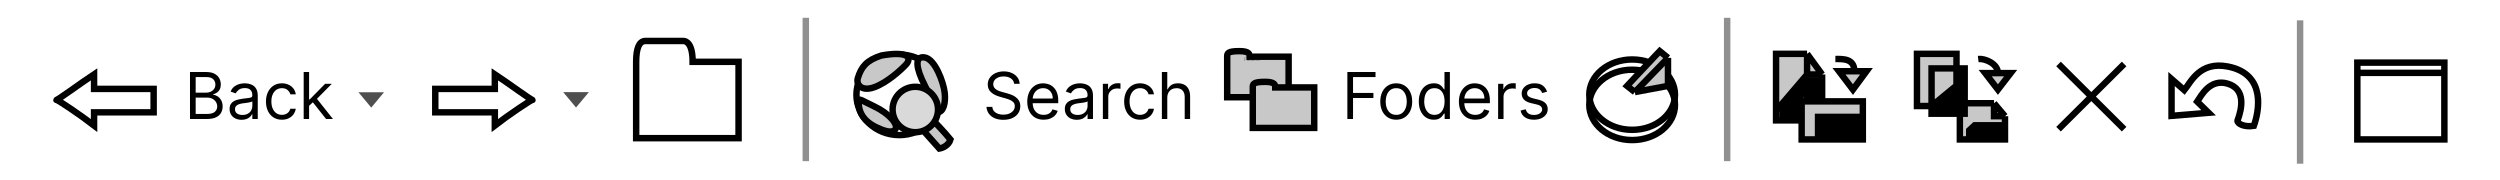
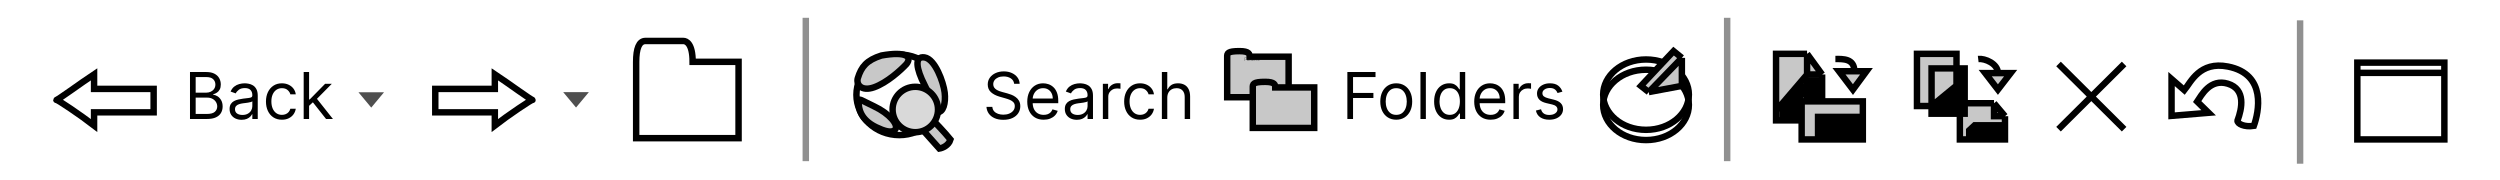
<svg xmlns="http://www.w3.org/2000/svg" width="7745" height="555" viewBox="0 0 7745 555" fill="none">
  <path d="M1970.82 428.064V191.588C1970.82 150.415 1979.67 126.911 1999.66 126.911H2116.95C2126.56 126.911 2145.79 135.134 2145.79 191.588H2288.07V428.064H1970.82Z" stroke="black" stroke-width="20" />
  <path d="M2785.96 168.863C2859.83 168.863 2918.72 225.283 2918.72 293.695C2918.72 362.107 2859.83 418.527 2785.96 418.527C2712.09 418.527 2653.2 362.107 2653.2 293.695C2653.2 225.284 2712.09 168.864 2785.96 168.863Z" stroke="black" stroke-width="20" />
  <path d="M2910.14 460.251L2846.95 389.471L2879.99 361.705C2894.83 376.904 2928.51 412.302 2944.59 432.306C2938.84 451.132 2919.23 458.781 2910.14 460.251Z" fill="#C8C8C8" />
  <path d="M2707.75 270.513C2667.55 284.633 2651.81 260.614 2657.55 241.983C2668.33 207.022 2684.87 186.42 2730.71 171.967C2808.22 158.168 2825.93 175.89 2808.22 198.442C2791.48 216.583 2747.94 256.393 2707.75 270.513Z" fill="#C8C8C8" />
  <path d="M2714.51 394.102C2666.66 371.115 2658.94 336.551 2660.38 313.759C2660.38 302.646 2667.55 310.52 2707.75 329.347C2755.72 351.821 2784.21 386.749 2773.78 400.816C2763.83 414.245 2738.13 405.447 2714.51 394.102Z" fill="#C8C8C8" />
  <path d="M2864.2 263.159C2838.94 213.739 2831.45 172.991 2864.2 177.851C2896.96 182.711 2922.77 254.684 2926.6 286.67C2930.42 318.656 2922.48 350.527 2902.96 346.997C2878.56 342.584 2895.78 324.934 2864.2 263.159Z" fill="#C8C8C8" />
  <path d="M2910.14 460.251L2846.95 389.471L2879.99 361.705C2894.83 376.904 2928.51 412.302 2944.59 432.306C2938.84 451.132 2919.23 458.781 2910.14 460.251Z" stroke="black" stroke-width="20" />
  <path d="M2707.75 270.513C2667.55 284.633 2651.81 260.614 2657.55 241.983C2668.33 207.022 2684.87 186.42 2730.71 171.967C2808.22 158.168 2825.93 175.89 2808.22 198.442C2791.48 216.583 2747.94 256.393 2707.75 270.513Z" stroke="black" stroke-width="20" />
  <path d="M2714.51 394.102C2666.66 371.115 2658.94 336.551 2660.38 313.759C2660.38 302.646 2667.55 310.52 2707.75 329.347C2755.72 351.821 2784.21 386.749 2773.78 400.816C2763.83 414.245 2738.13 405.447 2714.51 394.102Z" stroke="black" stroke-width="20" />
  <path d="M2864.2 263.159C2838.94 213.739 2831.45 172.991 2864.2 177.851C2896.96 182.711 2922.77 254.684 2926.6 286.67C2930.42 318.656 2922.48 350.527 2902.96 346.997C2878.56 342.584 2895.78 324.934 2864.2 263.159Z" stroke="black" stroke-width="20" />
  <circle cx="2835.6" cy="339.228" r="70.343" fill="#D9D9D9" stroke="black" stroke-width="20" />
  <path d="M3801.8 301.163V175.704C3801.8 165.61 3801.8 158.399 3840.15 158.399C3870.83 158.399 3871.4 168.243 3871.4 175.704H3992.15V301.163H3801.8Z" fill="#C8C8C8" stroke="black" stroke-width="20" />
  <path d="M3881.11 396.338V270.88C3881.11 260.785 3881.11 253.575 3919.46 253.575C3950.15 253.575 3950.71 263.172 3950.71 270.88H4071.46V396.338H3881.11Z" fill="#C8C8C8" stroke="black" stroke-width="20" />
  <path d="M6727.46 244.762L6767.06 279.261C6786.97 254.588 6814.78 189.076 6901.94 206.096C7024.06 229.944 6997.2 348.721 6982.38 389.934C6952.56 394.637 6930.27 382.921 6931.76 373.615C6945.68 336.388 6958.07 276.612 6901.94 259.349C6846.92 242.428 6819.85 295.468 6806.88 314.686L6842.31 349.416L6727.46 358.92V244.762Z" stroke="black" stroke-width="20" />
-   <path d="M5056.39 184.263C5131.49 184.263 5189.15 234.68 5189.15 293.232C5189.15 351.785 5131.49 402.201 5056.39 402.201C4981.28 402.201 4923.62 351.784 4923.62 293.232C4923.62 234.68 4981.28 184.263 5056.39 184.263Z" stroke="black" stroke-width="20" />
-   <path d="M5056.39 215.987C5131.49 215.987 5189.15 266.405 5189.15 324.957C5189.15 383.509 5131.49 433.926 5056.39 433.926C4981.28 433.926 4923.62 383.509 4923.62 324.957C4923.62 266.405 4981.28 215.988 5056.39 215.987Z" stroke="black" stroke-width="20" />
-   <path d="M5141.76 158.399L5167.43 179.282V266.024L5064.76 285.3L5040.52 266.024C5045.2 260.762 5089.07 214.202 5122.04 179.282C5129.33 171.561 5136.08 164.41 5141.76 158.399Z" fill="#C7C7C7" />
-   <path d="M5167.43 179.282L5141.76 158.399C5136.08 164.41 5129.33 171.561 5122.04 179.282C5089.07 214.202 5045.2 260.762 5040.52 266.024L5064.76 285.3M5167.43 179.282L5064.76 285.3M5167.43 179.282V266.024L5064.76 285.3" stroke="black" stroke-width="20" />
+   <path d="M5099.39 184.263C5174.49 184.263 5232.15 234.68 5232.15 293.232C5232.15 351.785 5174.49 402.201 5099.39 402.201C5024.28 402.201 4966.62 351.784 4966.62 293.232C4966.62 234.68 5024.28 184.263 5099.39 184.263Z" stroke="black" stroke-width="20" />
+   <path d="M5099.39 215.987C5174.49 215.987 5232.15 266.405 5232.15 324.957C5232.15 383.509 5174.49 433.926 5099.39 433.926C5024.28 433.926 4966.62 383.509 4966.62 324.957C4966.62 266.405 5024.28 215.988 5099.39 215.987Z" stroke="black" stroke-width="20" />
+   <path d="M5184.76 158.399L5210.43 179.282V266.024L5107.76 285.3L5083.52 266.024C5088.2 260.762 5132.07 214.202 5165.04 179.282C5172.33 171.561 5179.08 164.41 5184.76 158.399Z" fill="#C7C7C7" />
+   <path d="M5210.43 179.282L5184.76 158.399C5179.08 164.41 5172.33 171.561 5165.04 179.282C5132.07 214.202 5088.2 260.762 5083.52 266.024L5107.76 285.3M5210.43 179.282L5107.76 285.3M5210.43 179.282V266.024L5107.76 285.3" stroke="black" stroke-width="20" />
  <path d="M7303 225.725V194H7572.66V225.725M7303 225.725V431.939H7572.66V225.725M7303 225.725H7572.66" stroke="black" stroke-width="20" />
  <path d="M6377.3 198.224L6580.5 400.2M6377.29 400.2L6580.5 198.224" stroke="black" stroke-width="20" />
  <path d="M5644.95 372.949H5502.18V343.267V166.735H5598.33L5644.95 230.786V372.949Z" fill="#C8C8C8" />
  <path d="M5644.95 230.787V372.949H5502.18V343.267M5644.95 230.787L5598.33 166.735M5644.95 230.787H5598.33M5598.33 166.735H5502.18V343.267M5598.33 166.735V230.787M5502.18 343.267L5598.33 230.787" stroke="black" stroke-width="20" />
  <path d="M5581.5 432.026V313.991H5771.07V432.026H5759.4H5632.31H5581.5Z" fill="#C8C8C8" />
  <path d="M5740.44 277.516L5697.14 220.668H5740.44H5744.82H5782.34L5740.44 277.516Z" fill="#C8C8C8" />
  <path d="M5938.76 328.534V166.735H6061.25V211.922H6068.54H6086.58V319.788H6177.5L6211.45 360V388.082V432.026H6100.62H6071.64V352.194H5983.97V328.534H5938.76Z" fill="#C8C8C8" />
  <path d="M6150.2 226.499H6189.58H6228.97L6189.58 277.516L6150.2 226.499Z" fill="#C8C8C8" />
  <path d="M5759.4 432.026H5771.07V313.991H5581.5V432.026H5632.31M5759.4 432.026V362.059H5632.31V432.026M5759.4 432.026H5632.31M5686.02 182.769C5709.64 182.769 5744.82 181.02 5744.82 220.668C5743.33 220.668 5741.87 220.668 5740.44 220.668M5740.44 220.668C5707.37 220.668 5700.4 220.668 5697.14 220.668L5740.44 277.516L5782.34 220.668H5740.44ZM5983.97 328.534V211.922H6068.54M5983.97 328.534V352.194H6086.58V211.922H6068.54M5983.97 328.534L6068.54 259.118V211.922M6211.45 360L6177.5 319.788M6211.45 360H6177.5V319.788M6211.45 360V388.082M6177.5 319.788H6071.64V432.026H6100.62M6211.45 388.082V432.026H6100.62M6211.45 388.082H6117.6L6100.62 403.827V432.026M6128.49 182.769C6149.39 180.34 6189.58 197.346 6189.58 226.499M6189.58 226.499C6161.58 226.499 6154.58 226.499 6150.2 226.499L6189.58 277.516L6228.97 226.499H6189.58ZM5938.76 166.735V328.534H6061.25V166.735H5938.76Z" stroke="black" stroke-width="20" />
  <path d="M1189.75 285.744H1110.44L1150.1 333.332L1189.75 285.744Z" fill="#4F4F4F" />
  <path d="M1824.2 285.526H1744.88L1784.54 333.114L1824.2 285.526Z" fill="#4F4F4F" />
  <path d="M2496.4 55.136V499.288" stroke="#909090" stroke-width="20" />
  <path d="M5350.76 55.136V499.288" stroke="#909090" stroke-width="20" />
  <path d="M7125.7 63.008V507.16" stroke="#909090" stroke-width="20" />
  <path d="M475.966 275.497V348.012H291.442V388.802C252.487 358.587 174.577 305.863 174.577 309.489C174.577 313.114 252.487 255.858 291.442 230.176V275.497H475.966Z" stroke="black" stroke-width="20" />
  <path d="M1348.46 275.497V348.012H1532.98V388.802C1571.94 358.587 1649.85 305.863 1649.85 309.489C1649.85 313.114 1571.94 255.858 1532.98 230.176V275.497H1348.46Z" stroke="black" stroke-width="20" />
  <path d="M588.578 368.607V223.153H639.43C649.562 223.153 657.919 224.905 664.501 228.409C671.082 231.865 675.983 236.529 679.203 242.4C682.422 248.224 684.032 254.687 684.032 261.789C684.032 268.039 682.919 273.2 680.694 277.272C678.516 281.344 675.628 284.564 672.029 286.931C668.478 289.299 664.619 291.051 660.453 292.187V293.607C664.903 293.892 669.378 295.454 673.876 298.295C678.374 301.136 682.138 305.208 685.168 310.511C688.199 315.814 689.714 322.301 689.714 329.971C689.714 337.263 688.057 343.82 684.742 349.644C681.428 355.468 676.196 360.085 669.046 363.494C661.897 366.903 652.593 368.607 641.134 368.607H588.578ZM606.191 352.982H641.134C652.64 352.982 660.808 350.757 665.637 346.306C670.514 341.808 672.953 336.363 672.953 329.971C672.953 325.047 671.698 320.501 669.188 316.335C666.679 312.121 663.104 308.759 658.464 306.249C653.824 303.693 648.331 302.414 641.987 302.414H606.191V352.982ZM606.191 287.073H638.862C644.165 287.073 648.947 286.032 653.208 283.948C657.517 281.865 660.926 278.929 663.435 275.142C665.992 271.354 667.271 266.903 667.271 261.789C667.271 255.397 665.045 249.976 660.595 245.525C656.144 241.027 649.089 238.778 639.43 238.778H606.191V287.073ZM748.485 371.164C741.572 371.164 735.299 369.862 729.664 367.258C724.03 364.606 719.555 360.795 716.241 355.823C712.926 350.804 711.269 344.744 711.269 337.642C711.269 331.392 712.5 326.325 714.962 322.443C717.425 318.513 720.715 315.435 724.835 313.21C728.954 310.984 733.499 309.327 738.471 308.238C743.49 307.102 748.533 306.202 753.599 305.539C760.228 304.687 765.602 304.048 769.721 303.622C773.888 303.148 776.918 302.367 778.812 301.278C780.753 300.189 781.724 298.295 781.724 295.596V295.028C781.724 288.02 779.806 282.575 775.971 278.693C772.183 274.81 766.43 272.869 758.712 272.869C750.711 272.869 744.437 274.621 739.891 278.124C735.346 281.628 732.15 285.369 730.303 289.346L714.394 283.664C717.235 277.035 721.023 271.874 725.758 268.181C730.54 264.441 735.748 261.837 741.383 260.369C747.065 258.854 752.652 258.096 758.144 258.096C761.648 258.096 765.673 258.522 770.218 259.374C774.811 260.179 779.238 261.86 783.499 264.417C787.808 266.974 791.383 270.833 794.224 275.994C797.065 281.155 798.485 288.068 798.485 296.732V368.607H781.724V353.835H780.872C779.735 356.202 777.841 358.735 775.19 361.434C772.538 364.133 769.011 366.429 764.607 368.323C760.204 370.217 754.83 371.164 748.485 371.164ZM751.042 356.107C757.671 356.107 763.258 354.805 767.803 352.201C772.396 349.597 775.853 346.235 778.173 342.116C780.54 337.997 781.724 333.664 781.724 329.119V313.778C781.014 314.63 779.451 315.411 777.036 316.122C774.669 316.785 771.923 317.376 768.798 317.897C765.72 318.371 762.713 318.797 759.778 319.176C756.89 319.507 754.546 319.791 752.747 320.028C748.39 320.596 744.319 321.519 740.531 322.798C736.79 324.029 733.76 325.899 731.44 328.409C729.167 330.871 728.031 334.232 728.031 338.494C728.031 344.318 730.185 348.721 734.494 351.704C738.85 354.64 744.366 356.107 751.042 356.107ZM873.396 370.88C863.169 370.88 854.362 368.465 846.976 363.636C839.59 358.806 833.908 352.154 829.93 343.678C825.953 335.203 823.965 325.52 823.965 314.63C823.965 303.551 826.001 293.773 830.073 285.298C834.192 276.775 839.921 270.123 847.26 265.34C854.646 260.511 863.264 258.096 873.112 258.096C880.783 258.096 887.696 259.517 893.851 262.357C900.006 265.198 905.049 269.176 908.979 274.289C912.909 279.403 915.347 285.369 916.294 292.187H899.533C898.254 287.215 895.413 282.812 891.01 278.977C886.654 275.094 880.783 273.153 873.396 273.153C866.862 273.153 861.133 274.857 856.209 278.267C851.332 281.628 847.52 286.387 844.774 292.542C842.075 298.65 840.726 305.823 840.726 314.062C840.726 322.49 842.052 329.829 844.703 336.079C847.402 342.329 851.19 347.182 856.067 350.639C860.991 354.095 866.768 355.823 873.396 355.823C877.752 355.823 881.706 355.066 885.257 353.551C888.808 352.035 891.815 349.857 894.277 347.017C896.739 344.176 898.491 340.767 899.533 336.789H916.294C915.347 343.229 913.003 349.029 909.263 354.19C905.57 359.303 900.669 363.375 894.561 366.406C888.501 369.389 881.446 370.88 873.396 370.88ZM956.422 328.835L956.138 308.096H959.547L1007.27 259.517H1028.01L977.161 310.937H975.74L956.422 328.835ZM940.797 368.607V223.153H957.558V368.607H940.797ZM1010.12 368.607L967.502 314.63L979.433 302.982L1031.42 368.607H1010.12Z" fill="black" />
  <path d="M3141.84 259.517C3140.98 252.32 3137.53 246.732 3131.47 242.755C3125.41 238.778 3117.97 236.789 3109.17 236.789C3102.73 236.789 3097.09 237.831 3092.26 239.914C3087.48 241.998 3083.74 244.862 3081.04 248.508C3078.39 252.154 3077.06 256.297 3077.06 260.937C3077.06 264.82 3077.99 268.158 3079.83 270.951C3081.73 273.697 3084.14 275.994 3087.08 277.84C3090.01 279.64 3093.09 281.131 3096.31 282.315C3099.53 283.451 3102.49 284.374 3105.19 285.085L3119.96 289.062C3123.75 290.056 3127.96 291.429 3132.6 293.181C3137.29 294.933 3141.77 297.324 3146.03 300.355C3150.34 303.338 3153.89 307.173 3156.68 311.86C3159.47 316.548 3160.87 322.301 3160.87 329.119C3160.87 336.979 3158.81 344.081 3154.69 350.426C3150.62 356.77 3144.65 361.813 3136.79 365.553C3128.98 369.294 3119.49 371.164 3108.31 371.164C3097.9 371.164 3088.88 369.483 3081.25 366.122C3073.68 362.76 3067.71 358.072 3063.36 352.059C3059.05 346.046 3056.61 339.062 3056.04 331.107H3074.22C3074.7 336.6 3076.54 341.145 3079.76 344.744C3083.03 348.295 3087.15 350.946 3092.12 352.698C3097.14 354.403 3102.54 355.255 3108.31 355.255C3115.04 355.255 3121.07 354.166 3126.42 351.988C3131.78 349.763 3136.01 346.685 3139.14 342.755C3142.26 338.778 3143.83 334.138 3143.83 328.835C3143.83 324.005 3142.48 320.075 3139.78 317.045C3137.08 314.015 3133.53 311.552 3129.12 309.659C3124.72 307.765 3119.96 306.107 3114.85 304.687L3096.95 299.573C3085.59 296.306 3076.59 291.642 3069.96 285.582C3063.33 279.521 3060.02 271.59 3060.02 261.789C3060.02 253.645 3062.22 246.543 3066.62 240.482C3071.07 234.374 3077.04 229.64 3084.52 226.278C3092.05 222.869 3100.45 221.164 3109.73 221.164C3119.11 221.164 3127.44 222.845 3134.73 226.207C3142.03 229.521 3147.8 234.067 3152.06 239.843C3156.37 245.62 3158.65 252.177 3158.88 259.517H3141.84ZM3233.3 370.88C3222.78 370.88 3213.72 368.56 3206.09 363.92C3198.52 359.232 3192.67 352.698 3188.55 344.318C3184.48 335.89 3182.44 326.088 3182.44 314.914C3182.44 303.74 3184.48 293.892 3188.55 285.369C3192.67 276.799 3198.4 270.123 3205.74 265.34C3213.13 260.511 3221.74 258.096 3231.59 258.096C3237.27 258.096 3242.88 259.043 3248.42 260.937C3253.96 262.831 3259.01 265.909 3263.55 270.17C3268.1 274.384 3271.72 279.971 3274.42 286.931C3277.12 293.892 3278.47 302.462 3278.47 312.642V319.744H3194.38V305.255H3261.42C3261.42 299.1 3260.19 293.607 3257.73 288.778C3255.31 283.948 3251.86 280.137 3247.36 277.343C3242.91 274.55 3237.65 273.153 3231.59 273.153C3224.92 273.153 3219.14 274.81 3214.26 278.124C3209.43 281.392 3205.72 285.653 3203.11 290.909C3200.51 296.164 3199.21 301.799 3199.21 307.812V317.471C3199.21 325.71 3200.63 332.694 3203.47 338.423C3206.36 344.105 3210.36 348.437 3215.47 351.42C3220.58 354.356 3226.53 355.823 3233.3 355.823C3237.7 355.823 3241.68 355.208 3245.23 353.977C3248.83 352.698 3251.93 350.804 3254.53 348.295C3257.14 345.738 3259.15 342.566 3260.57 338.778L3276.76 343.323C3275.06 348.816 3272.19 353.645 3268.17 357.812C3264.14 361.931 3259.17 365.151 3253.25 367.471C3247.34 369.744 3240.68 370.88 3233.3 370.88ZM3336.07 371.164C3329.15 371.164 3322.88 369.862 3317.25 367.258C3311.61 364.606 3307.14 360.795 3303.82 355.823C3300.51 350.804 3298.85 344.744 3298.85 337.642C3298.85 331.392 3300.08 326.325 3302.54 322.443C3305.01 318.513 3308.3 315.435 3312.42 313.21C3316.53 310.984 3321.08 309.327 3326.05 308.238C3331.07 307.102 3336.11 306.202 3341.18 305.539C3347.81 304.687 3353.18 304.048 3357.3 303.622C3361.47 303.148 3364.5 302.367 3366.39 301.278C3368.33 300.189 3369.3 298.295 3369.3 295.596V295.028C3369.3 288.02 3367.39 282.575 3363.55 278.693C3359.76 274.81 3354.01 272.869 3346.29 272.869C3338.29 272.869 3332.02 274.621 3327.47 278.124C3322.93 281.628 3319.73 285.369 3317.88 289.346L3301.98 283.664C3304.82 277.035 3308.6 271.874 3313.34 268.181C3318.12 264.441 3323.33 261.837 3328.96 260.369C3334.65 258.854 3340.23 258.096 3345.73 258.096C3349.23 258.096 3353.25 258.522 3357.8 259.374C3362.39 260.179 3366.82 261.86 3371.08 264.417C3375.39 266.974 3378.96 270.833 3381.8 275.994C3384.65 281.155 3386.07 288.068 3386.07 296.732V368.607H3369.3V353.835H3368.45C3367.32 356.202 3365.42 358.735 3362.77 361.434C3360.12 364.133 3356.59 366.429 3352.19 368.323C3347.78 370.217 3342.41 371.164 3336.07 371.164ZM3338.62 356.107C3345.25 356.107 3350.84 354.805 3355.38 352.201C3359.98 349.597 3363.43 346.235 3365.75 342.116C3368.12 337.997 3369.3 333.664 3369.3 329.119V313.778C3368.59 314.63 3367.03 315.411 3364.62 316.122C3362.25 316.785 3359.5 317.376 3356.38 317.897C3353.3 318.371 3350.29 318.797 3347.36 319.176C3344.47 319.507 3342.13 319.791 3340.33 320.028C3335.97 320.596 3331.9 321.519 3328.11 322.798C3324.37 324.029 3321.34 325.899 3319.02 328.409C3316.75 330.871 3315.61 334.232 3315.61 338.494C3315.61 344.318 3317.77 348.721 3322.07 351.704C3326.43 354.64 3331.95 356.107 3338.62 356.107ZM3416.66 368.607V259.517H3432.85V275.994H3433.99C3435.98 270.596 3439.58 266.216 3444.78 262.855C3449.99 259.493 3455.86 257.812 3462.4 257.812C3463.63 257.812 3465.17 257.836 3467.01 257.883C3468.86 257.93 3470.26 258.001 3471.2 258.096V275.142C3470.64 274.999 3469.33 274.786 3467.3 274.502C3465.31 274.171 3463.2 274.005 3460.98 274.005C3455.67 274.005 3450.94 275.118 3446.77 277.343C3442.65 279.521 3439.39 282.552 3436.97 286.434C3434.6 290.269 3433.42 294.649 3433.42 299.573V368.607H3416.66ZM3532.07 370.88C3521.84 370.88 3513.04 368.465 3505.65 363.636C3498.26 358.806 3492.58 352.154 3488.61 343.678C3484.63 335.203 3482.64 325.52 3482.64 314.63C3482.64 303.551 3484.68 293.773 3488.75 285.298C3492.87 276.775 3498.6 270.123 3505.93 265.34C3513.32 260.511 3521.94 258.096 3531.79 258.096C3539.46 258.096 3546.37 259.517 3552.53 262.357C3558.68 265.198 3563.72 269.176 3567.65 274.289C3571.58 279.403 3574.02 285.369 3574.97 292.187H3558.21C3556.93 287.215 3554.09 282.812 3549.68 278.977C3545.33 275.094 3539.46 273.153 3532.07 273.153C3525.54 273.153 3519.81 274.857 3514.88 278.267C3510.01 281.628 3506.2 286.387 3503.45 292.542C3500.75 298.65 3499.4 305.823 3499.4 314.062C3499.4 322.49 3500.73 329.829 3503.38 336.079C3506.08 342.329 3509.86 347.182 3514.74 350.639C3519.67 354.095 3525.44 355.823 3532.07 355.823C3536.43 355.823 3540.38 355.066 3543.93 353.551C3547.48 352.035 3550.49 349.857 3552.95 347.017C3555.41 344.176 3557.17 340.767 3558.21 336.789H3574.97C3574.02 343.229 3571.68 349.029 3567.94 354.19C3564.24 359.303 3559.34 363.375 3553.24 366.406C3547.18 369.389 3540.12 370.88 3532.07 370.88ZM3616.23 302.982V368.607H3599.47V223.153H3616.23V276.562H3617.65C3620.21 270.927 3624.05 266.453 3629.16 263.139C3634.32 259.777 3641.19 258.096 3649.76 258.096C3657.19 258.096 3663.7 259.588 3669.29 262.57C3674.87 265.506 3679.21 270.028 3682.28 276.136C3685.41 282.196 3686.97 289.914 3686.97 299.289V368.607H3670.21V300.426C3670.21 291.761 3667.96 285.061 3663.46 280.326C3659.01 275.544 3652.83 273.153 3644.93 273.153C3639.43 273.153 3634.51 274.313 3630.15 276.633C3625.84 278.953 3622.44 282.338 3619.93 286.789C3617.46 291.24 3616.23 296.638 3616.23 302.982Z" fill="black" />
-   <path d="M4174.12 368.607V223.153H4261.34V238.778H4191.73V287.926H4254.8V303.551H4191.73V368.607H4174.12ZM4325.54 370.88C4315.69 370.88 4307.05 368.536 4299.62 363.849C4292.23 359.161 4286.45 352.604 4282.29 344.176C4278.17 335.748 4276.11 325.899 4276.11 314.63C4276.11 303.267 4278.17 293.347 4282.29 284.872C4286.45 276.396 4292.23 269.815 4299.62 265.127C4307.05 260.44 4315.69 258.096 4325.54 258.096C4335.39 258.096 4344.01 260.44 4351.39 265.127C4358.83 269.815 4364.6 276.396 4368.72 284.872C4372.89 293.347 4374.97 303.267 4374.97 314.63C4374.97 325.899 4372.89 335.748 4368.72 344.176C4364.6 352.604 4358.83 359.161 4351.39 363.849C4344.01 368.536 4335.39 370.88 4325.54 370.88ZM4325.54 355.823C4333.02 355.823 4339.18 353.906 4344.01 350.07C4348.84 346.235 4352.41 341.193 4354.73 334.943C4357.05 328.693 4358.21 321.922 4358.21 314.63C4358.21 307.338 4357.05 300.544 4354.73 294.247C4352.41 287.949 4348.84 282.859 4344.01 278.977C4339.18 275.094 4333.02 273.153 4325.54 273.153C4318.06 273.153 4311.9 275.094 4307.07 278.977C4302.24 282.859 4298.67 287.949 4296.35 294.247C4294.03 300.544 4292.87 307.338 4292.87 314.63C4292.87 321.922 4294.03 328.693 4296.35 334.943C4298.67 341.193 4302.24 346.235 4307.07 350.07C4311.9 353.906 4318.06 355.823 4325.54 355.823ZM4441.75 370.88C4432.66 370.88 4424.63 368.584 4417.67 363.991C4410.71 359.351 4405.27 352.817 4401.34 344.389C4397.41 335.913 4395.44 325.899 4395.44 314.346C4395.44 302.888 4397.41 292.945 4401.34 284.517C4405.27 276.088 4410.74 269.578 4417.75 264.985C4424.75 260.392 4432.85 258.096 4442.03 258.096C4449.14 258.096 4454.75 259.28 4458.87 261.647C4463.03 263.967 4466.21 266.619 4468.38 269.602C4470.61 272.537 4472.34 274.952 4473.57 276.846H4474.99V223.153H4491.75V368.607H4475.56V351.846H4473.57C4472.34 353.835 4470.59 356.344 4468.31 359.374C4466.04 362.357 4462.8 365.033 4458.58 367.4C4454.37 369.72 4448.76 370.88 4441.75 370.88ZM4444.02 355.823C4450.75 355.823 4456.43 354.071 4461.07 350.568C4465.71 347.017 4469.24 342.116 4471.65 335.866C4474.07 329.569 4475.27 322.301 4475.27 314.062C4475.27 305.918 4474.09 298.792 4471.72 292.684C4469.36 286.529 4465.85 281.747 4461.21 278.338C4456.57 274.881 4450.84 273.153 4444.02 273.153C4436.92 273.153 4431 274.976 4426.27 278.622C4421.58 282.22 4418.05 287.121 4415.69 293.323C4413.37 299.479 4412.21 306.392 4412.21 314.062C4412.21 321.827 4413.39 328.882 4415.76 335.227C4418.17 341.524 4421.72 346.543 4426.41 350.284C4431.14 353.977 4437.02 355.823 4444.02 355.823ZM4570.52 370.88C4560 370.88 4550.94 368.56 4543.31 363.92C4535.74 359.232 4529.89 352.698 4525.77 344.318C4521.7 335.89 4519.66 326.088 4519.66 314.914C4519.66 303.74 4521.7 293.892 4525.77 285.369C4529.89 276.799 4535.62 270.123 4542.96 265.34C4550.34 260.511 4558.96 258.096 4568.81 258.096C4574.49 258.096 4580.1 259.043 4585.64 260.937C4591.18 262.831 4596.23 265.909 4600.77 270.17C4605.32 274.384 4608.94 279.971 4611.64 286.931C4614.34 293.892 4615.69 302.462 4615.69 312.642V319.744H4531.59V305.255H4598.64C4598.64 299.1 4597.41 293.607 4594.95 288.778C4592.53 283.948 4589.08 280.137 4584.58 277.343C4580.13 274.55 4574.87 273.153 4568.81 273.153C4562.13 273.153 4556.36 274.81 4551.48 278.124C4546.65 281.392 4542.93 285.653 4540.33 290.909C4537.73 296.164 4536.42 301.799 4536.42 307.812V317.471C4536.42 325.71 4537.84 332.694 4540.69 338.423C4543.57 344.105 4547.57 348.437 4552.69 351.42C4557.8 354.356 4563.74 355.823 4570.52 355.823C4574.92 355.823 4578.9 355.208 4582.45 353.977C4586.05 352.698 4589.15 350.804 4591.75 348.295C4594.36 345.738 4596.37 342.566 4597.79 338.778L4613.98 343.323C4612.28 348.816 4609.41 353.645 4605.39 357.812C4601.36 361.931 4596.39 365.151 4590.47 367.471C4584.55 369.744 4577.9 370.88 4570.52 370.88ZM4641.18 368.607V259.517H4657.38V275.994H4658.51C4660.5 270.596 4664.1 266.216 4669.31 262.855C4674.52 259.493 4680.39 257.812 4686.92 257.812C4688.15 257.812 4689.69 257.836 4691.54 257.883C4693.38 257.93 4694.78 258.001 4695.73 258.096V275.142C4695.16 274.999 4693.86 274.786 4691.82 274.502C4689.83 274.171 4687.73 274.005 4685.5 274.005C4680.2 274.005 4675.46 275.118 4671.3 277.343C4667.18 279.521 4663.91 282.552 4661.5 286.434C4659.13 290.269 4657.94 294.649 4657.94 299.573V368.607H4641.18ZM4792.87 283.948L4777.81 288.21C4776.87 285.7 4775.47 283.262 4773.62 280.894C4771.82 278.48 4769.36 276.491 4766.24 274.928C4763.11 273.366 4759.11 272.585 4754.23 272.585C4747.56 272.585 4741.99 274.124 4737.54 277.201C4733.14 280.231 4730.94 284.09 4730.94 288.778C4730.94 292.945 4732.45 296.235 4735.48 298.65C4738.51 301.065 4743.25 303.077 4749.69 304.687L4765.88 308.664C4775.63 311.032 4782.9 314.654 4787.68 319.531C4792.47 324.36 4794.86 330.587 4794.86 338.21C4794.86 344.46 4793.06 350.047 4789.46 354.971C4785.91 359.895 4780.94 363.778 4774.55 366.619C4768.15 369.46 4760.72 370.88 4752.24 370.88C4741.12 370.88 4731.91 368.465 4724.62 363.636C4717.32 358.806 4712.71 351.751 4710.77 342.471L4726.68 338.494C4728.19 344.365 4731.06 348.768 4735.27 351.704C4739.53 354.64 4745.09 356.107 4751.96 356.107C4759.77 356.107 4765.98 354.45 4770.57 351.136C4775.21 347.774 4777.53 343.749 4777.53 339.062C4777.53 335.274 4776.2 332.102 4773.55 329.545C4770.9 326.941 4766.83 324.999 4761.34 323.721L4743.15 319.46C4733.16 317.092 4725.82 313.423 4721.14 308.451C4716.5 303.432 4714.18 297.159 4714.18 289.63C4714.18 283.475 4715.9 278.03 4719.36 273.295C4722.86 268.56 4727.62 264.843 4733.64 262.144C4739.7 259.445 4746.56 258.096 4754.23 258.096C4765.03 258.096 4773.5 260.463 4779.66 265.198C4785.86 269.933 4790.27 276.183 4792.87 283.948Z" fill="black" />
+   <path d="M4174.12 368.607V223.153H4261.34V238.778H4191.73V287.926H4254.8V303.551H4191.73V368.607H4174.12ZM4325.54 370.88C4315.69 370.88 4307.05 368.536 4299.62 363.849C4292.23 359.161 4286.45 352.604 4282.29 344.176C4278.17 335.748 4276.11 325.899 4276.11 314.63C4276.11 303.267 4278.17 293.347 4282.29 284.872C4286.45 276.396 4292.23 269.815 4299.62 265.127C4307.05 260.44 4315.69 258.096 4325.54 258.096C4335.39 258.096 4344.01 260.44 4351.39 265.127C4358.83 269.815 4364.6 276.396 4368.72 284.872C4372.89 293.347 4374.97 303.267 4374.97 314.63C4374.97 325.899 4372.89 335.748 4368.72 344.176C4364.6 352.604 4358.83 359.161 4351.39 363.849C4344.01 368.536 4335.39 370.88 4325.54 370.88ZM4325.54 355.823C4333.02 355.823 4339.18 353.906 4344.01 350.07C4348.84 346.235 4352.41 341.193 4354.73 334.943C4357.05 328.693 4358.21 321.922 4358.21 314.63C4358.21 307.338 4357.05 300.544 4354.73 294.247C4352.41 287.949 4348.84 282.859 4344.01 278.977C4339.18 275.094 4333.02 273.153 4325.54 273.153C4318.06 273.153 4311.9 275.094 4307.07 278.977C4302.24 282.859 4298.67 287.949 4296.35 294.247C4294.03 300.544 4292.87 307.338 4292.87 314.63C4292.87 321.922 4294.03 328.693 4296.35 334.943C4298.67 341.193 4302.24 346.235 4307.07 350.07C4311.9 353.906 4318.06 355.823 4325.54 355.823ZM4417.32 223.153V368.607H4400.56V223.153H4417.32ZM4489.21 370.88C4480.12 370.88 4472.1 368.584 4465.14 363.991C4458.17 359.351 4452.73 352.817 4448.8 344.389C4444.87 335.913 4442.91 325.899 4442.91 314.346C4442.91 302.888 4444.87 292.945 4448.8 284.517C4452.73 276.088 4458.2 269.578 4465.21 264.985C4472.21 260.392 4480.31 258.096 4489.5 258.096C4496.6 258.096 4502.21 259.28 4506.33 261.647C4510.49 263.967 4513.67 266.619 4515.85 269.602C4518.07 272.537 4519.8 274.952 4521.03 276.846H4522.45V223.153H4539.21V368.607H4523.02V351.846H4521.03C4519.8 353.835 4518.05 356.344 4515.77 359.374C4513.5 362.357 4510.26 365.033 4506.04 367.4C4501.83 369.72 4496.22 370.88 4489.21 370.88ZM4491.48 355.823C4498.21 355.823 4503.89 354.071 4508.53 350.568C4513.17 347.017 4516.7 342.116 4519.11 335.866C4521.53 329.569 4522.73 322.301 4522.73 314.062C4522.73 305.918 4521.55 298.792 4519.18 292.684C4516.82 286.529 4513.31 281.747 4508.67 278.338C4504.03 274.881 4498.3 273.153 4491.48 273.153C4484.38 273.153 4478.46 274.976 4473.73 278.622C4469.04 282.22 4465.51 287.121 4463.15 293.323C4460.83 299.479 4459.67 306.392 4459.67 314.062C4459.67 321.827 4460.85 328.882 4463.22 335.227C4465.63 341.524 4469.18 346.543 4473.87 350.284C4478.61 353.977 4484.48 355.823 4491.48 355.823ZM4617.98 370.88C4607.46 370.88 4598.4 368.56 4590.77 363.92C4583.2 359.232 4577.35 352.698 4573.23 344.318C4569.16 335.89 4567.12 326.088 4567.12 314.914C4567.12 303.74 4569.16 293.892 4573.23 285.369C4577.35 276.799 4583.08 270.123 4590.42 265.34C4597.81 260.511 4606.42 258.096 4616.27 258.096C4621.95 258.096 4627.56 259.043 4633.1 260.937C4638.64 262.831 4643.69 265.909 4648.23 270.17C4652.78 274.384 4656.4 279.971 4659.1 286.931C4661.8 293.892 4663.15 302.462 4663.15 312.642V319.744H4579.06V305.255H4646.1C4646.1 299.1 4644.87 293.607 4642.41 288.778C4639.99 283.948 4636.54 280.137 4632.04 277.343C4627.59 274.55 4622.33 273.153 4616.27 273.153C4609.6 273.153 4603.82 274.81 4598.94 278.124C4594.11 281.392 4590.4 285.653 4587.79 290.909C4585.19 296.164 4583.89 301.799 4583.89 307.812V317.471C4583.89 325.71 4585.31 332.694 4588.15 338.423C4591.03 344.105 4595.04 348.437 4600.15 351.42C4605.26 354.356 4611.21 355.823 4617.98 355.823C4622.38 355.823 4626.36 355.208 4629.91 353.977C4633.51 352.698 4636.61 350.804 4639.21 348.295C4641.82 345.738 4643.83 342.566 4645.25 338.778L4661.44 343.323C4659.74 348.816 4656.87 353.645 4652.85 357.812C4648.82 361.931 4643.85 365.151 4637.93 367.471C4632.01 369.744 4625.36 370.88 4617.98 370.88ZM4688.64 368.607V259.517H4704.84V275.994H4705.97C4707.96 270.596 4711.56 266.216 4716.77 262.855C4721.98 259.493 4727.85 257.812 4734.38 257.812C4735.61 257.812 4737.15 257.836 4739 257.883C4740.85 257.93 4742.24 258.001 4743.19 258.096V275.142C4742.62 274.999 4741.32 274.786 4739.28 274.502C4737.29 274.171 4735.19 274.005 4732.96 274.005C4727.66 274.005 4722.92 275.118 4718.76 277.343C4714.64 279.521 4711.37 282.552 4708.96 286.434C4706.59 290.269 4705.41 294.649 4705.41 299.573V368.607H4688.64ZM4840.33 283.948L4825.27 288.21C4824.33 285.7 4822.93 283.262 4821.08 280.894C4819.28 278.48 4816.82 276.491 4813.7 274.928C4810.57 273.366 4806.57 272.585 4801.69 272.585C4795.02 272.585 4789.45 274.124 4785 277.201C4780.6 280.231 4778.4 284.09 4778.4 288.778C4778.4 292.945 4779.91 296.235 4782.94 298.65C4785.97 301.065 4790.71 303.077 4797.15 304.687L4813.34 308.664C4823.1 311.032 4830.36 314.654 4835.15 319.531C4839.93 324.36 4842.32 330.587 4842.32 338.21C4842.32 344.46 4840.52 350.047 4836.92 354.971C4833.37 359.895 4828.4 363.778 4822.01 366.619C4815.61 369.46 4808.18 370.88 4799.71 370.88C4788.58 370.88 4779.37 368.465 4772.08 363.636C4764.79 358.806 4760.17 351.751 4758.23 342.471L4774.14 338.494C4775.65 344.365 4778.52 348.768 4782.73 351.704C4786.99 354.64 4792.56 356.107 4799.42 356.107C4807.23 356.107 4813.44 354.45 4818.03 351.136C4822.67 347.774 4824.99 343.749 4824.99 339.062C4824.99 335.274 4823.66 332.102 4821.01 329.545C4818.36 326.941 4814.29 324.999 4808.8 323.721L4790.61 319.46C4780.62 317.092 4773.28 313.423 4768.6 308.451C4763.96 303.432 4761.64 297.159 4761.64 289.63C4761.64 283.475 4763.37 278.03 4766.82 273.295C4770.33 268.56 4775.08 264.843 4781.1 262.144C4787.16 259.445 4794.02 258.096 4801.69 258.096C4812.49 258.096 4820.96 260.463 4827.12 265.198C4833.32 269.933 4837.73 276.183 4840.33 283.948Z" fill="black" />
  <path d="M3856.08 188.488V178.306H3861.76V178.883H3856.7V183.104H3861.29V183.681H3856.7V188.488H3856.08ZM3866.35 188.647C3865.72 188.647 3865.16 188.478 3864.67 188.14C3864.17 187.799 3863.79 187.33 3863.51 186.733C3863.23 186.137 3863.08 185.457 3863.08 184.695C3863.08 183.929 3863.23 183.25 3863.51 182.657C3863.79 182.06 3864.17 181.591 3864.67 181.25C3865.16 180.908 3865.72 180.738 3866.35 180.738C3866.98 180.738 3867.54 180.908 3868.03 181.25C3868.52 181.591 3868.9 182.06 3869.18 182.657C3869.47 183.253 3869.61 183.933 3869.61 184.695C3869.61 185.457 3869.47 186.137 3869.18 186.733C3868.9 187.33 3868.52 187.799 3868.03 188.14C3867.54 188.478 3866.98 188.647 3866.35 188.647ZM3866.35 188.086C3866.88 188.086 3867.34 187.935 3867.74 187.633C3868.14 187.332 3868.45 186.924 3868.67 186.41C3868.89 185.896 3869.01 185.325 3869.01 184.695C3869.01 184.065 3868.89 183.495 3868.67 182.985C3868.45 182.471 3868.14 182.063 3867.74 181.762C3867.34 181.457 3866.88 181.304 3866.35 181.304C3865.81 181.304 3865.35 181.457 3864.95 181.762C3864.55 182.063 3864.24 182.471 3864.02 182.985C3863.8 183.495 3863.69 184.065 3863.69 184.695C3863.69 185.325 3863.8 185.896 3864.01 186.41C3864.24 186.924 3864.55 187.332 3864.94 187.633C3865.34 187.935 3865.81 188.086 3866.35 188.086ZM3872.3 178.306V188.488H3871.7V178.306H3872.3ZM3877.43 188.647C3876.82 188.647 3876.29 188.478 3875.83 188.14C3875.37 187.802 3875.02 187.337 3874.76 186.743C3874.52 186.147 3874.39 185.462 3874.39 184.69C3874.39 183.924 3874.52 183.245 3874.77 182.652C3875.02 182.055 3875.38 181.588 3875.84 181.25C3876.3 180.908 3876.83 180.738 3877.44 180.738C3877.88 180.738 3878.26 180.822 3878.58 180.991C3878.9 181.157 3879.17 181.377 3879.39 181.652C3879.61 181.927 3879.78 182.229 3879.9 182.557H3879.96V178.306H3880.56V188.488H3879.97V186.823H3879.9C3879.78 187.151 3879.61 187.454 3879.39 187.733C3879.17 188.008 3878.9 188.23 3878.57 188.399C3878.25 188.565 3877.87 188.647 3877.43 188.647ZM3877.49 188.086C3878.01 188.086 3878.45 187.938 3878.82 187.643C3879.19 187.345 3879.47 186.94 3879.67 186.43C3879.86 185.916 3879.96 185.335 3879.96 184.685C3879.96 184.035 3879.86 183.457 3879.67 182.95C3879.47 182.44 3879.19 182.038 3878.82 181.747C3878.45 181.452 3878.01 181.304 3877.49 181.304C3876.96 181.304 3876.52 181.453 3876.14 181.752C3875.77 182.047 3875.48 182.449 3875.29 182.96C3875.09 183.47 3874.99 184.045 3874.99 184.685C3874.99 185.325 3875.09 185.901 3875.29 186.415C3875.48 186.929 3875.77 187.337 3876.14 187.638C3876.52 187.936 3876.96 188.086 3877.49 188.086ZM3886.27 188.647C3885.58 188.647 3884.98 188.477 3884.47 188.135C3883.96 187.794 3883.56 187.327 3883.29 186.733C3883.01 186.14 3882.87 185.464 3882.87 184.705C3882.87 183.943 3883.01 183.263 3883.29 182.667C3883.57 182.07 3883.95 181.599 3884.44 181.255C3884.93 180.91 3885.49 180.738 3886.12 180.738C3886.55 180.738 3886.96 180.824 3887.34 180.996C3887.72 181.165 3888.06 181.41 3888.35 181.732C3888.65 182.053 3888.88 182.441 3889.04 182.895C3889.21 183.349 3889.3 183.86 3889.3 184.426V184.804H3883.25V184.252H3888.69C3888.69 183.699 3888.58 183.2 3888.35 182.756C3888.13 182.312 3887.82 181.959 3887.43 181.697C3887.04 181.435 3886.61 181.304 3886.12 181.304C3885.62 181.304 3885.16 181.447 3884.77 181.732C3884.37 182.014 3884.06 182.395 3883.83 182.875C3883.6 183.356 3883.48 183.893 3883.47 184.486V184.735C3883.47 185.371 3883.58 185.943 3883.8 186.45C3884.03 186.954 3884.35 187.353 3884.77 187.648C3885.18 187.94 3885.68 188.086 3886.27 188.086C3886.69 188.086 3887.04 188.016 3887.34 187.877C3887.64 187.734 3887.88 187.562 3888.07 187.36C3888.26 187.158 3888.4 186.962 3888.5 186.773L3889.05 186.997C3888.93 187.252 3888.75 187.507 3888.51 187.762C3888.26 188.014 3887.96 188.225 3887.58 188.394C3887.21 188.563 3886.77 188.647 3886.27 188.647ZM3891.38 188.488V180.852H3891.98V182.045H3892.03C3892.2 181.654 3892.48 181.341 3892.87 181.105C3893.26 180.867 3893.71 180.748 3894.22 180.748C3894.27 180.748 3894.32 180.748 3894.38 180.748C3894.43 180.748 3894.48 180.749 3894.53 180.752V181.364C3894.49 181.361 3894.44 181.356 3894.38 181.349C3894.33 181.339 3894.26 181.334 3894.18 181.334C3893.76 181.334 3893.38 181.425 3893.05 181.608C3892.72 181.79 3892.46 182.042 3892.27 182.363C3892.08 182.681 3891.99 183.046 3891.99 183.457V188.488H3891.38ZM3901.01 182.498L3900.45 182.647C3900.36 182.368 3900.23 182.128 3900.06 181.926C3899.9 181.724 3899.69 181.568 3899.44 181.458C3899.19 181.346 3898.89 181.289 3898.54 181.289C3897.98 181.289 3897.52 181.429 3897.16 181.707C3896.81 181.985 3896.63 182.348 3896.63 182.796C3896.63 183.16 3896.75 183.462 3897 183.701C3897.24 183.936 3897.61 184.115 3898.1 184.238L3899.28 184.531C3899.88 184.68 3900.33 184.922 3900.64 185.257C3900.94 185.588 3901.1 186.001 3901.1 186.495C3901.1 186.916 3900.98 187.288 3900.75 187.613C3900.53 187.938 3900.21 188.192 3899.8 188.374C3899.4 188.556 3898.94 188.647 3898.4 188.647C3897.69 188.647 3897.1 188.482 3896.65 188.15C3896.19 187.815 3895.9 187.337 3895.77 186.713L3896.35 186.564C3896.46 187.061 3896.69 187.441 3897.03 187.703C3897.38 187.961 3897.83 188.091 3898.4 188.091C3899.02 188.091 3899.52 187.943 3899.9 187.648C3900.29 187.353 3900.48 186.975 3900.48 186.515C3900.48 186.163 3900.37 185.867 3900.14 185.625C3899.92 185.383 3899.58 185.205 3899.12 185.093L3897.9 184.794C3897.28 184.642 3896.81 184.398 3896.5 184.064C3896.19 183.725 3896.03 183.31 3896.03 182.816C3896.03 182.405 3896.14 182.043 3896.35 181.732C3896.57 181.42 3896.87 181.177 3897.24 181.001C3897.62 180.825 3898.05 180.738 3898.54 180.738C3899.19 180.738 3899.71 180.89 3900.12 181.195C3900.53 181.5 3900.83 181.934 3901.01 182.498Z" fill="black" />
  <rect x="5641" y="366" width="125" height="66" fill="black" />
  <rect x="5512" y="316" width="75.48" height="57.42" fill="black" />
  <rect x="5587" y="239" width="54" height="77" fill="black" />
  <rect x="5535" y="298" width="52" height="46" fill="black" />
  <path d="M5568 266.5L5602 251V301H5550L5568 266.5Z" fill="black" />
  <path d="M6008 307L6086 254V355H5982L6008 307Z" fill="black" />
  <path d="M6108 390.5L6208 380V436H6097L6108 390.5Z" fill="black" />
</svg>
